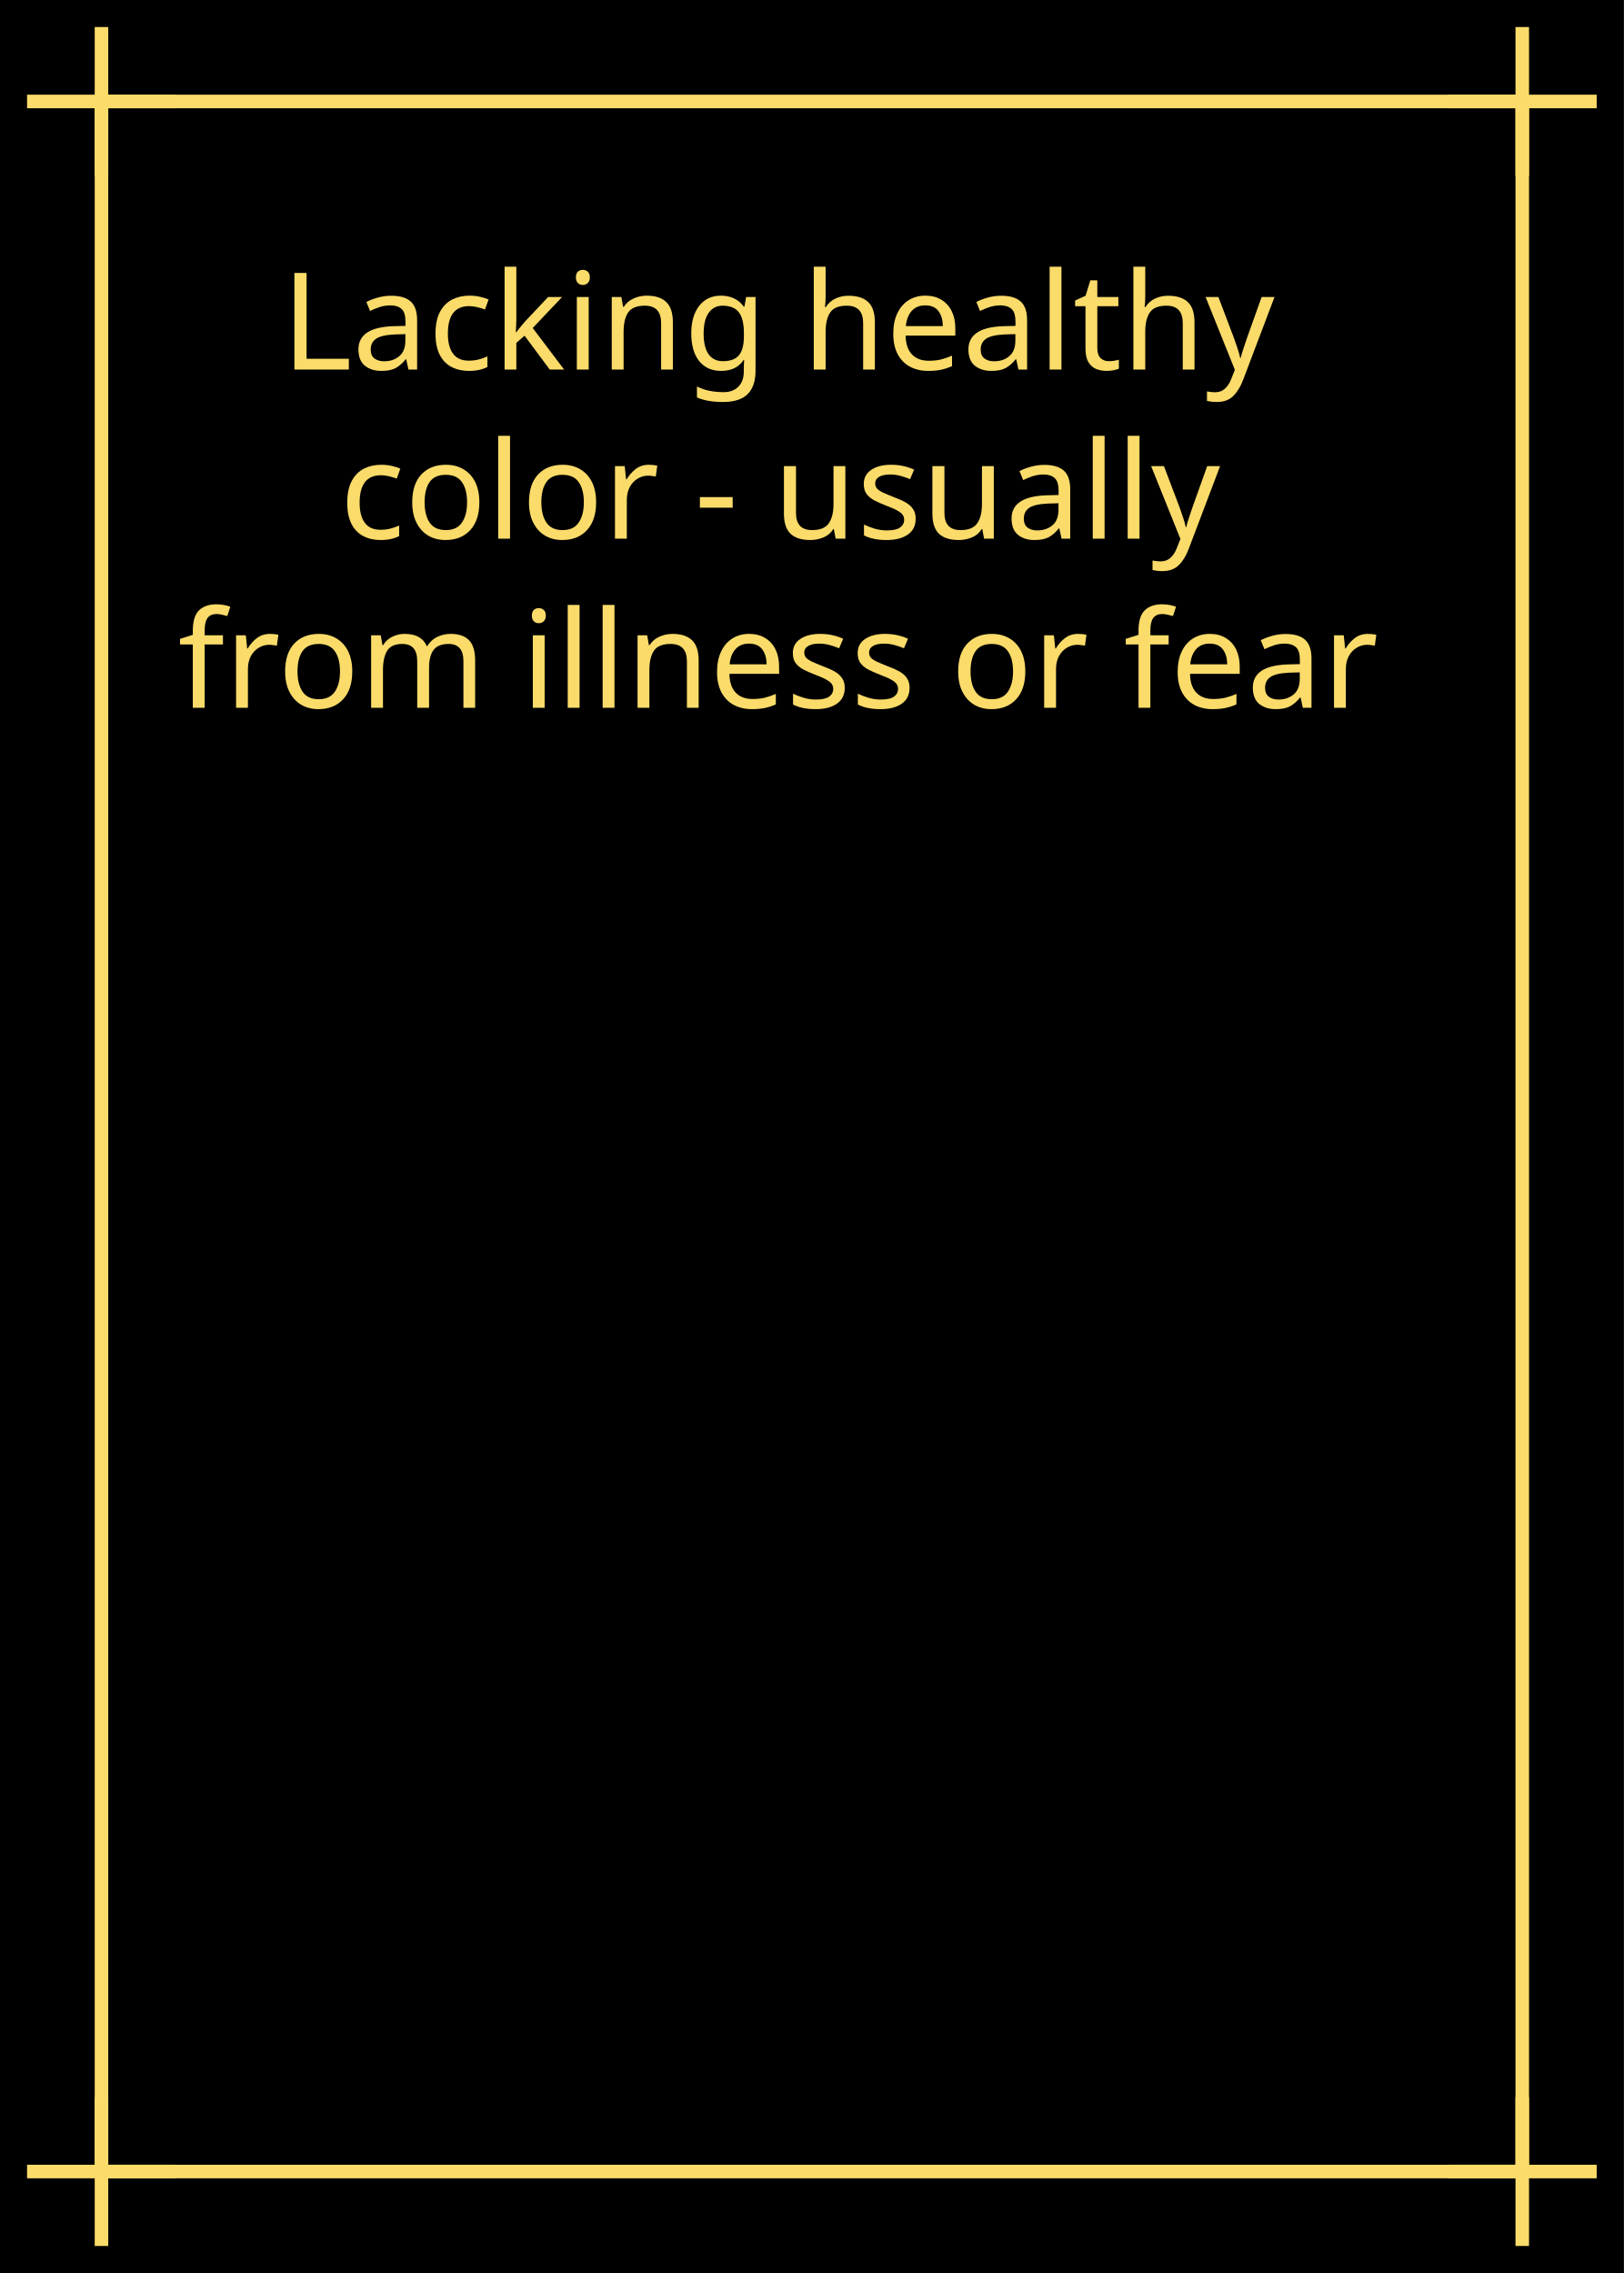
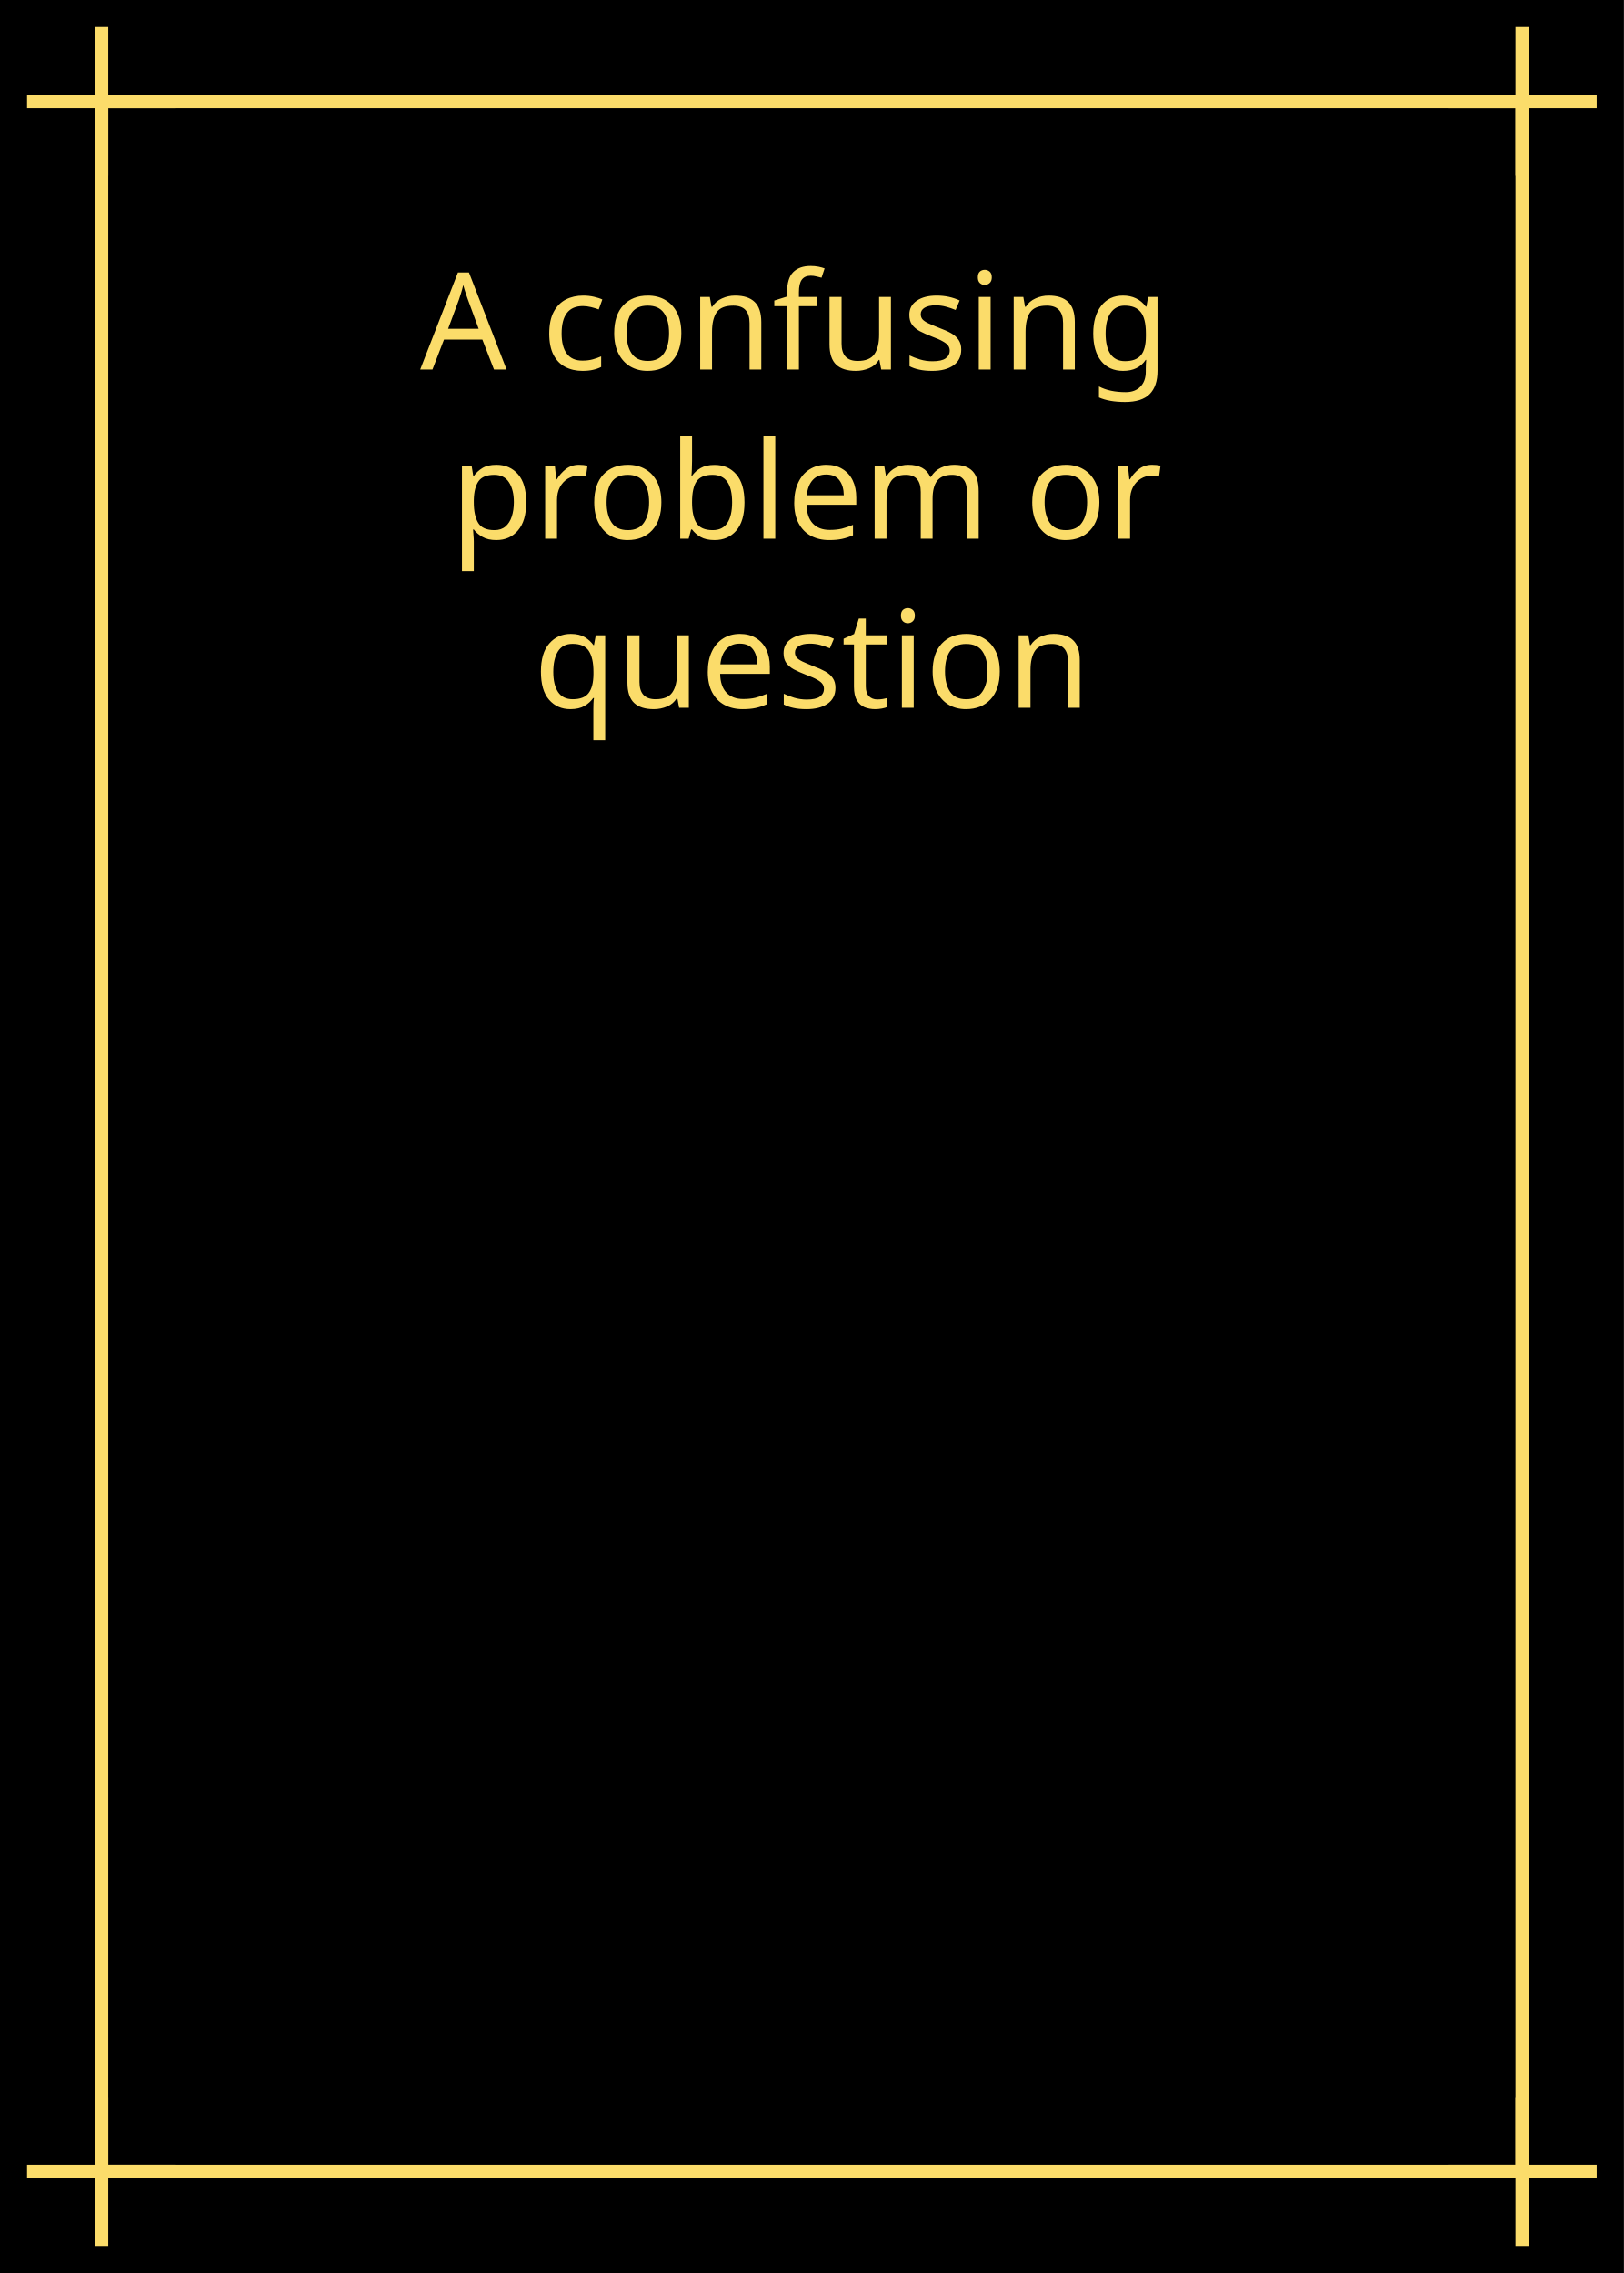
<svg xmlns="http://www.w3.org/2000/svg" width="2.5in" height="3.5in" viewBox="0 0 240 336" version="1.2" baseProfile="tiny">
  <defs>
</defs>
  <g fill="none" stroke="black" stroke-width="1" fill-rule="evenodd" stroke-linecap="square" stroke-linejoin="bevel">
    <g fill="#000000" fill-opacity="1" stroke="none" transform="matrix(1,0,0,1,0,0)" font-family=".AppleSystemUIFont" font-size="17.333" font-weight="400" font-style="normal">
      <rect x="0" y="0" width="240" height="336" />
    </g>
    <g fill="#000000" fill-opacity="1" stroke="none" transform="matrix(1,0,0,1,0,0)" font-family=".AppleSystemUIFont" font-size="17.333" font-weight="400" font-style="normal">
      <rect x="0" y="0" width="240" height="336" />
    </g>
    <g fill="#000000" fill-opacity="1" stroke="#fbdc6a" stroke-opacity="1" stroke-width="2" stroke-linecap="square" stroke-linejoin="bevel" transform="matrix(1,0,0,1,0,0)" font-family=".AppleSystemUIFont" font-size="17.333" font-weight="400" font-style="normal">
      <rect x="15" y="15" width="210" height="306" />
      <polyline fill="none" vector-effect="none" points="5,15 25,15 " />
      <polyline fill="none" vector-effect="none" points="15,5 15,25 " />
      <polyline fill="none" vector-effect="none" points="215,15 235,15 " />
      <polyline fill="none" vector-effect="none" points="225,5 225,25 " />
      <polyline fill="none" vector-effect="none" points="5,321 25,321 " />
      <polyline fill="none" vector-effect="none" points="15,311 15,331 " />
      <polyline fill="none" vector-effect="none" points="215,321 235,321 " />
      <polyline fill="none" vector-effect="none" points="225,311 225,331 " />
    </g>
    <g fill="#000000" fill-opacity="1" stroke="#fbdc6a" stroke-opacity="1" stroke-width="1" stroke-linecap="square" stroke-linejoin="bevel" transform="matrix(1,0,0,1,0,0)" font-family="Arbutus Slab" font-size="20" font-weight="400" font-style="normal">
-       <text fill="#fbdc6a" fill-opacity="1" stroke="none" xml:space="preserve" x="41.578" y="54.625" font-family="Arbutus Slab" font-size="20" font-weight="400" font-style="normal">Lacking healthy</text>
-       <text fill="#fbdc6a" fill-opacity="1" stroke="none" xml:space="preserve" x="50.234" y="79.625" font-family="Arbutus Slab" font-size="20" font-weight="400" font-style="normal">color - usually</text>
-       <text fill="#fbdc6a" fill-opacity="1" stroke="none" xml:space="preserve" x="26.312" y="104.625" font-family="Arbutus Slab" font-size="20" font-weight="400" font-style="normal">from illness or fear</text>
+       <text fill="#fbdc6a" fill-opacity="1" stroke="none" xml:space="preserve" x="62.109" y="54.625" font-family="Arbutus Slab" font-size="20" font-weight="400" font-style="normal">A confusing</text>
+       <text fill="#fbdc6a" fill-opacity="1" stroke="none" xml:space="preserve" x="66.578" y="79.625" font-family="Arbutus Slab" font-size="20" font-weight="400" font-style="normal">problem or</text>
+       <text fill="#fbdc6a" fill-opacity="1" stroke="none" xml:space="preserve" x="78.859" y="104.625" font-family="Arbutus Slab" font-size="20" font-weight="400" font-style="normal">question</text>
    </g>
  </g>
</svg>
